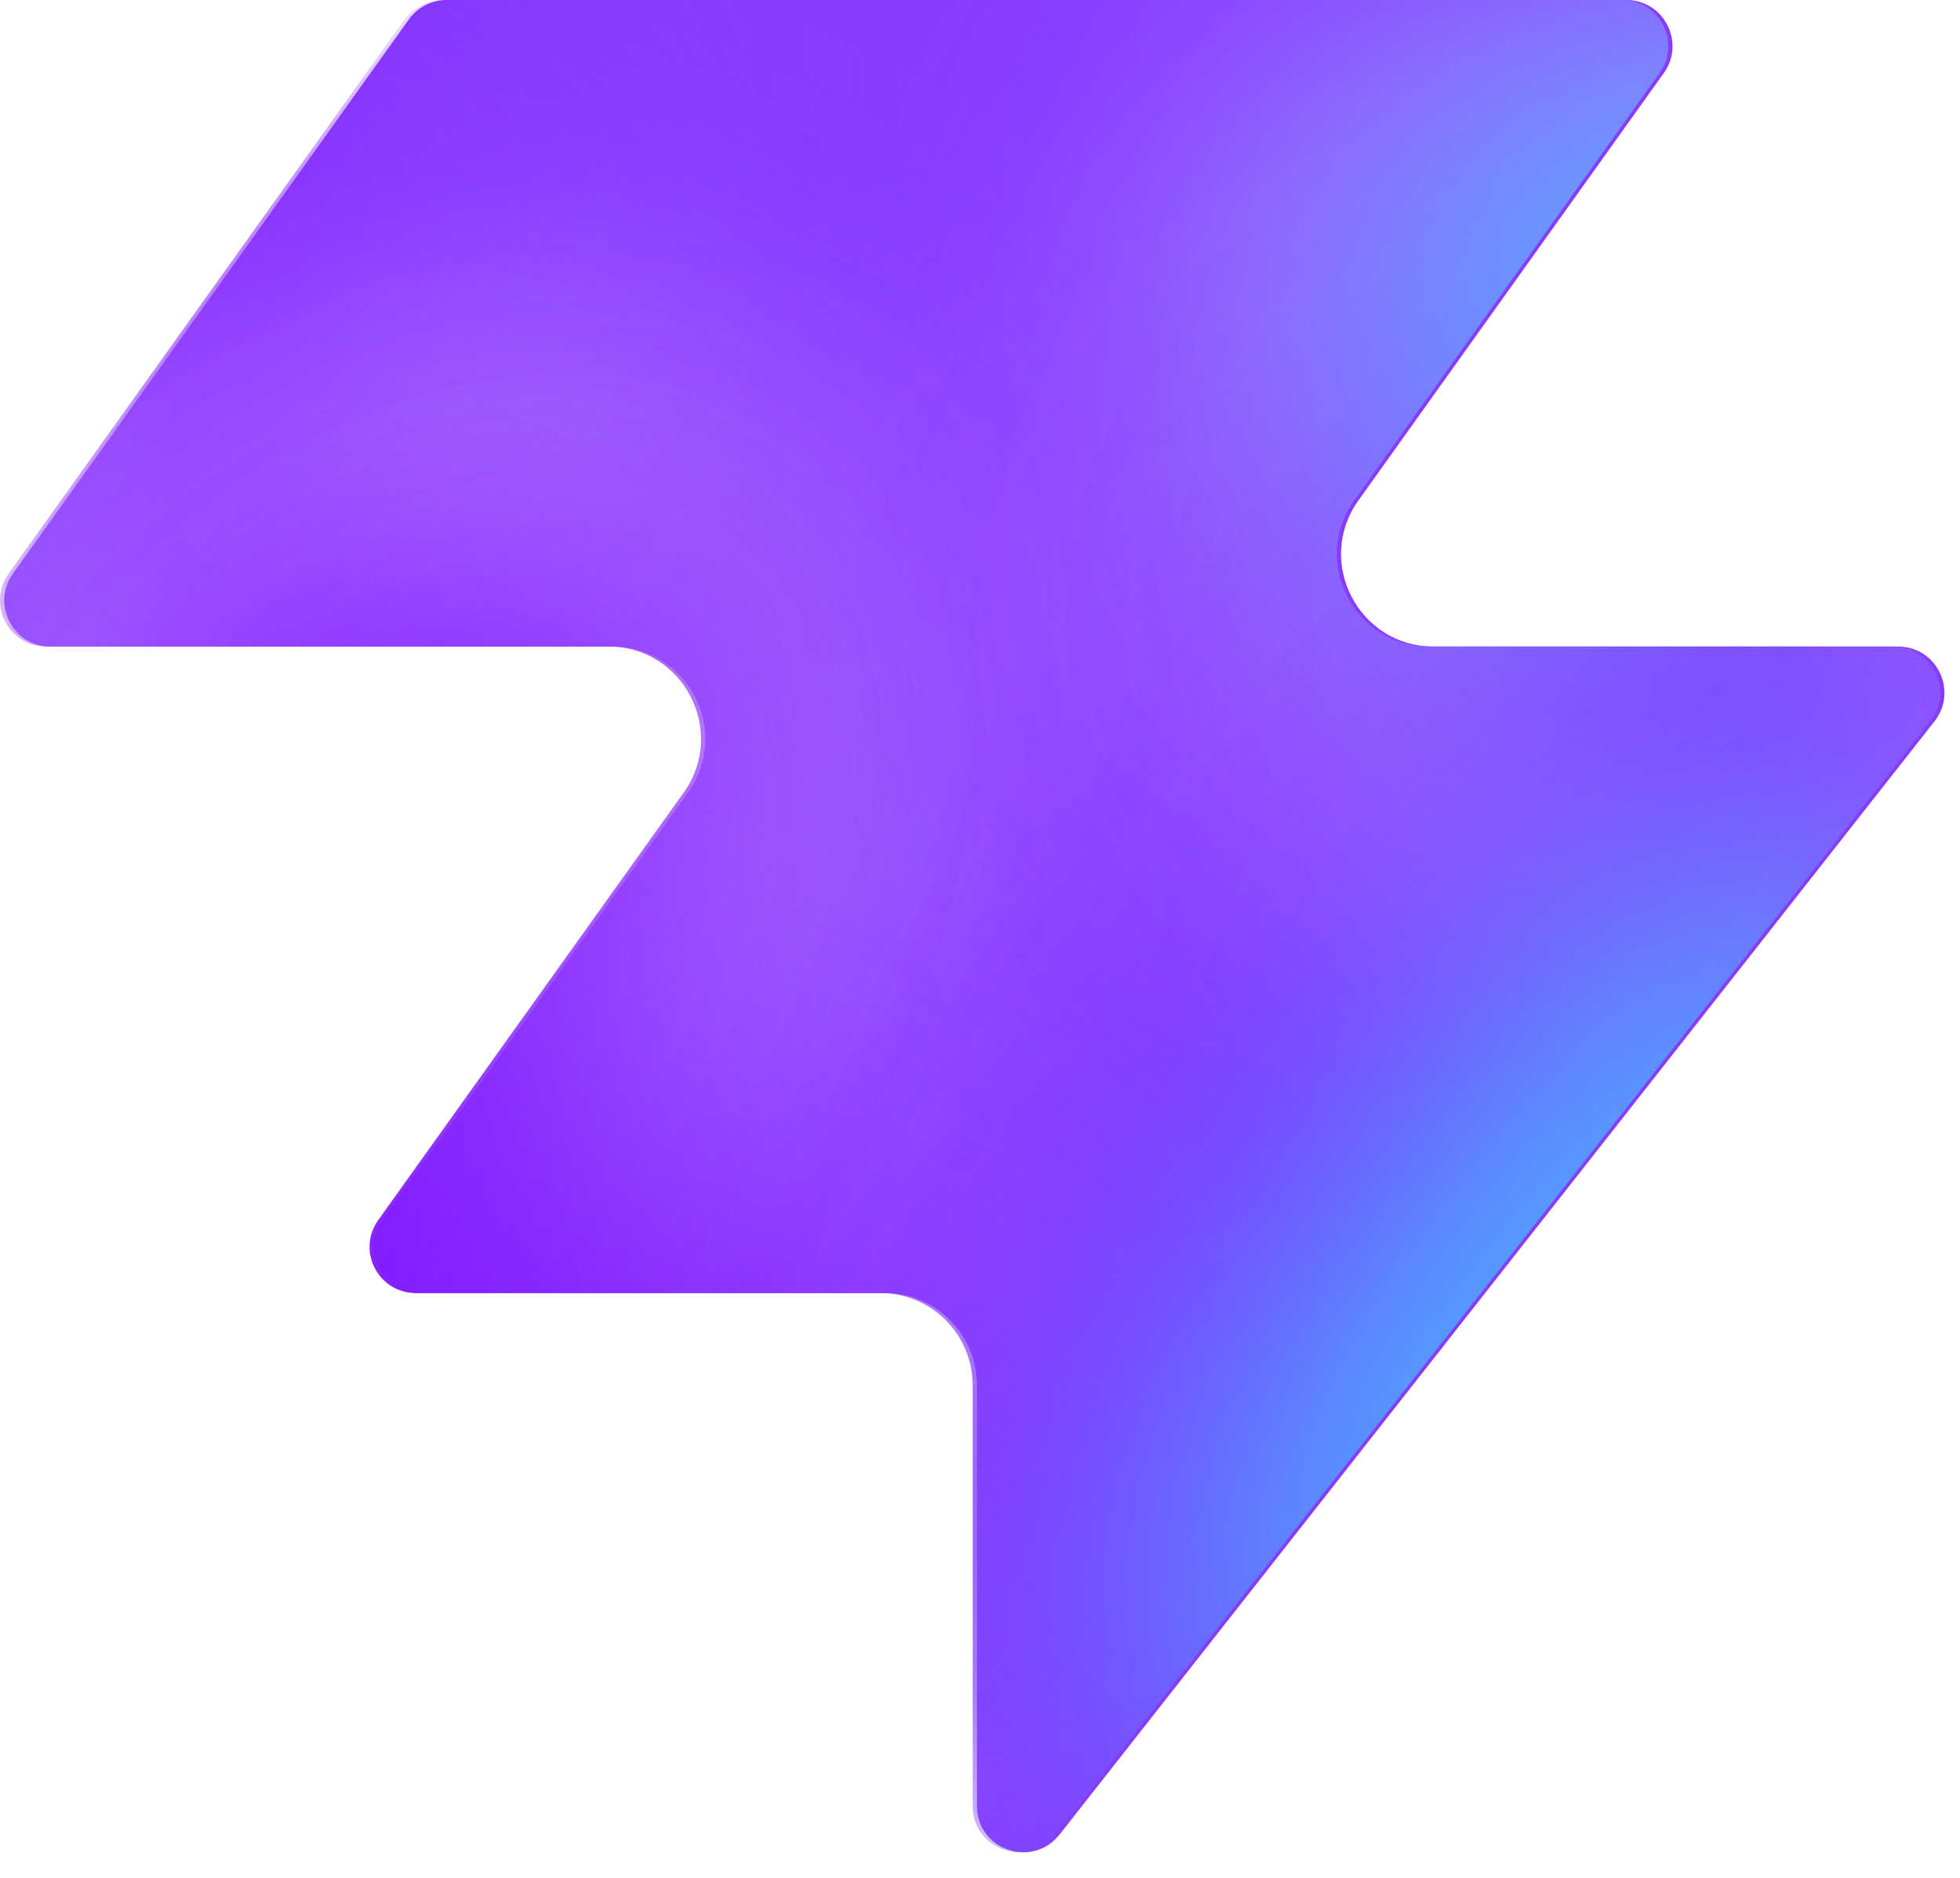
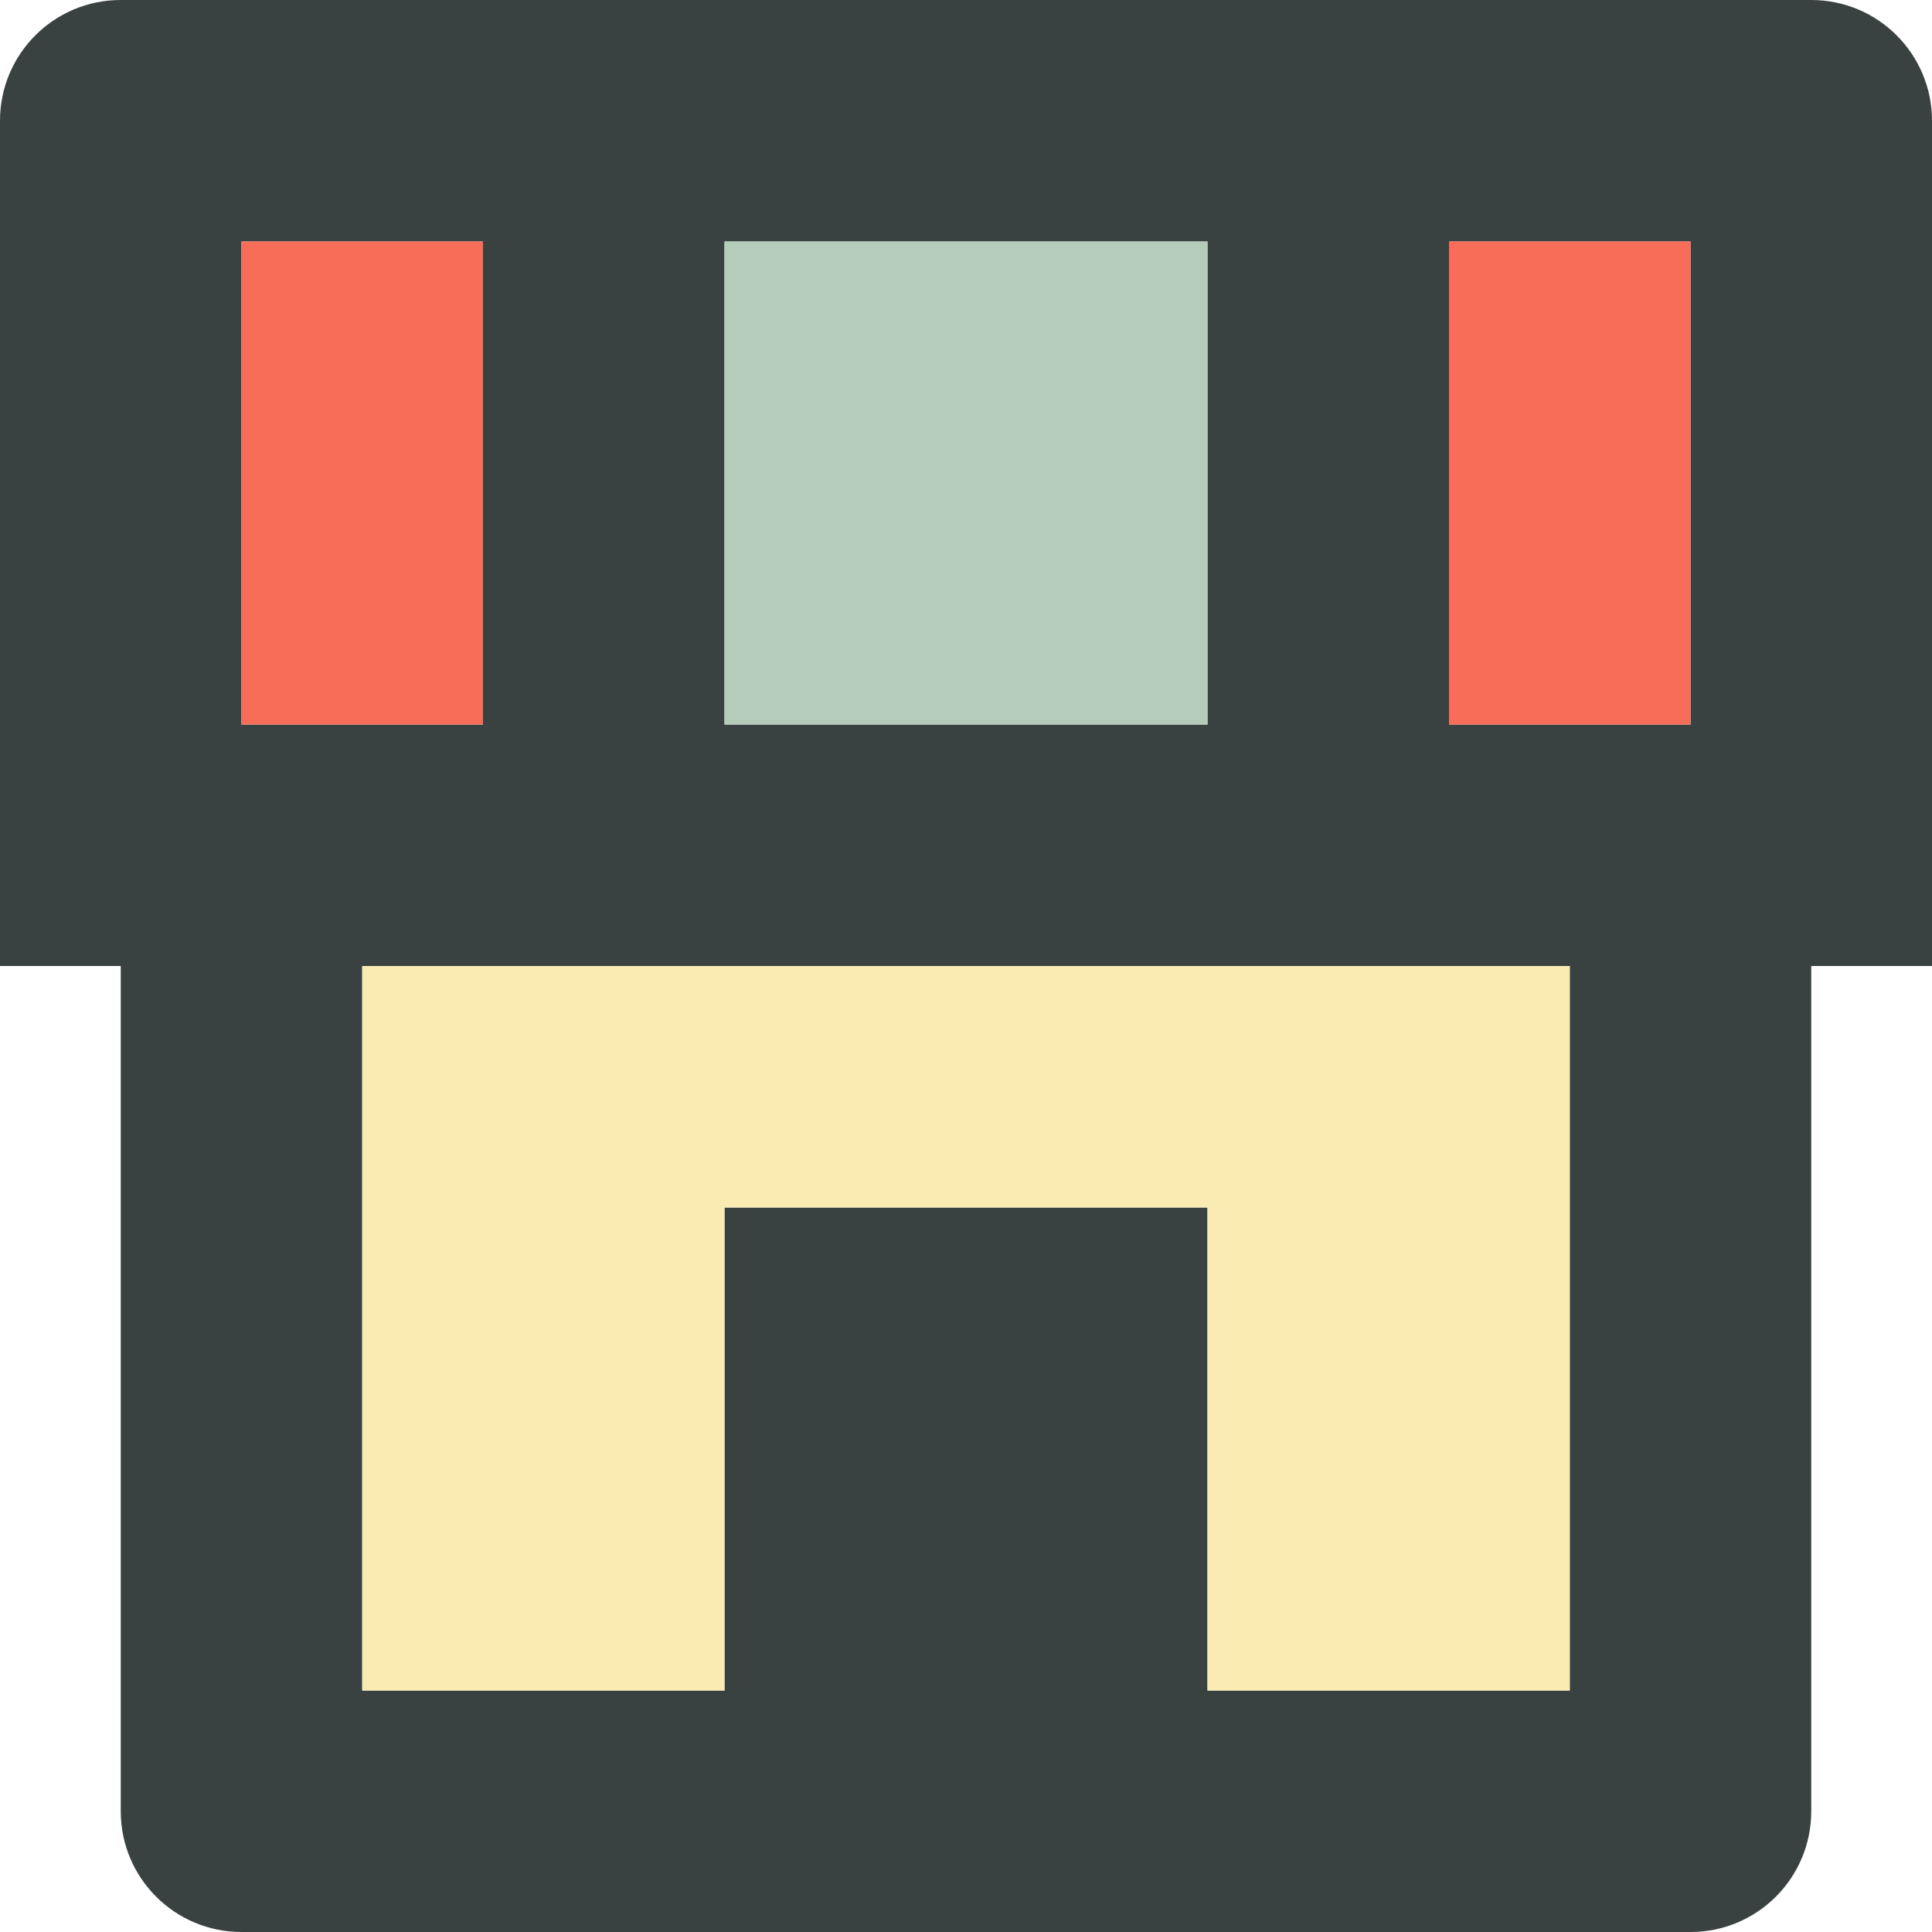
- <svg xmlns="http://www.w3.org/2000/svg" width="48" height="46" fill="none" viewBox="0 0 48 46">
-   <path fill="#863bff" d="M25.946 44.938c-.664.845-2.021.375-2.021-.698V33.937a2.26 2.26 0 0 0-2.262-2.262H10.287c-.92 0-1.456-1.04-.92-1.788l7.48-10.471c1.07-1.497 0-3.578-1.842-3.578H1.237c-.92 0-1.456-1.04-.92-1.788L10.013.474c.214-.297.556-.474.92-.474h28.894c.92 0 1.456 1.04.92 1.788l-7.48 10.471c-1.07 1.498 0 3.579 1.842 3.579h11.377c.943 0 1.473 1.088.89 1.83L25.947 44.94z" style="fill:#863bff;fill:color(display-p3 .525 .23 1);fill-opacity:1" />
-   <mask id="a" width="48" height="46" x="0" y="0" maskUnits="userSpaceOnUse" style="mask-type:alpha">
-     <path fill="#000" d="M25.842 44.938c-.664.844-2.021.375-2.021-.698V33.937a2.26 2.26 0 0 0-2.262-2.262H10.183c-.92 0-1.456-1.04-.92-1.788l7.48-10.471c1.07-1.498 0-3.579-1.842-3.579H1.133c-.92 0-1.456-1.04-.92-1.787L9.91.473c.214-.297.556-.474.92-.474h28.894c.92 0 1.456 1.04.92 1.788l-7.48 10.471c-1.07 1.498 0 3.578 1.842 3.578h11.377c.943 0 1.473 1.088.89 1.832L25.843 44.94z" style="fill:#000;fill-opacity:1" />
-   </mask>
-   <g mask="url(#a)">
-     <g filter="url(#b)">
-       <ellipse cx="5.508" cy="14.704" fill="#ede6ff" rx="5.508" ry="14.704" style="fill:#ede6ff;fill:color(display-p3 .927 .903 1);fill-opacity:1" transform="matrix(.00324 1 1 -.00324 -4.47 31.516)" />
-     </g>
-     <g filter="url(#c)">
-       <ellipse cx="10.399" cy="29.851" fill="#ede6ff" rx="10.399" ry="29.851" style="fill:#ede6ff;fill:color(display-p3 .927 .903 1);fill-opacity:1" transform="matrix(.00324 1 1 -.00324 -39.328 7.883)" />
-     </g>
-     <g filter="url(#d)">
-       <ellipse cx="5.508" cy="30.487" fill="#7e14ff" rx="5.508" ry="30.487" style="fill:#7e14ff;fill:color(display-p3 .492 .077 1);fill-opacity:1" transform="rotate(89.814 -25.913 -14.639)scale(1 -1)" />
-     </g>
-     <g filter="url(#e)">
-       <ellipse cx="5.508" cy="30.599" fill="#7e14ff" rx="5.508" ry="30.599" style="fill:#7e14ff;fill:color(display-p3 .492 .077 1);fill-opacity:1" transform="rotate(89.814 -32.644 -3.334)scale(1 -1)" />
-     </g>
-     <g filter="url(#f)">
-       <ellipse cx="5.508" cy="30.599" fill="#7e14ff" rx="5.508" ry="30.599" style="fill:#7e14ff;fill:color(display-p3 .492 .077 1);fill-opacity:1" transform="matrix(.00324 1 1 -.00324 -34.34 30.47)" />
-     </g>
-     <g filter="url(#g)">
-       <ellipse cx="14.072" cy="22.078" fill="#ede6ff" rx="14.072" ry="22.078" style="fill:#ede6ff;fill:color(display-p3 .927 .903 1);fill-opacity:1" transform="rotate(93.35 24.506 48.493)scale(-1 1)" />
-     </g>
-     <g filter="url(#h)">
-       <ellipse cx="3.47" cy="21.501" fill="#7e14ff" rx="3.47" ry="21.501" style="fill:#7e14ff;fill:color(display-p3 .492 .077 1);fill-opacity:1" transform="rotate(89.009 28.708 47.59)scale(-1 1)" />
-     </g>
-     <g filter="url(#i)">
-       <ellipse cx="3.47" cy="21.501" fill="#7e14ff" rx="3.47" ry="21.501" style="fill:#7e14ff;fill:color(display-p3 .492 .077 1);fill-opacity:1" transform="rotate(89.009 28.708 47.59)scale(-1 1)" />
-     </g>
-     <g filter="url(#j)">
-       <ellipse cx=".387" cy="8.972" fill="#7e14ff" rx="4.407" ry="29.108" style="fill:#7e14ff;fill:color(display-p3 .492 .077 1);fill-opacity:1" transform="rotate(39.51 .387 8.972)" />
-     </g>
-     <g filter="url(#k)">
-       <ellipse cx="47.523" cy="-6.092" fill="#7e14ff" rx="4.407" ry="29.108" style="fill:#7e14ff;fill:color(display-p3 .492 .077 1);fill-opacity:1" transform="rotate(37.892 47.523 -6.092)" />
-     </g>
-     <g filter="url(#l)">
-       <ellipse cx="41.412" cy="6.333" fill="#47bfff" rx="5.971" ry="9.665" style="fill:#47bfff;fill:color(display-p3 .28 .748 1);fill-opacity:1" transform="rotate(37.892 41.412 6.333)" />
-     </g>
-     <g filter="url(#m)">
-       <ellipse cx="-1.879" cy="38.332" fill="#7e14ff" rx="4.407" ry="29.108" style="fill:#7e14ff;fill:color(display-p3 .492 .077 1);fill-opacity:1" transform="rotate(37.892 -1.88 38.332)" />
-     </g>
-     <g filter="url(#n)">
-       <ellipse cx="-1.879" cy="38.332" fill="#7e14ff" rx="4.407" ry="29.108" style="fill:#7e14ff;fill:color(display-p3 .492 .077 1);fill-opacity:1" transform="rotate(37.892 -1.88 38.332)" />
-     </g>
-     <g filter="url(#o)">
-       <ellipse cx="35.651" cy="29.907" fill="#7e14ff" rx="4.407" ry="29.108" style="fill:#7e14ff;fill:color(display-p3 .492 .077 1);fill-opacity:1" transform="rotate(37.892 35.651 29.907)" />
-     </g>
-     <g filter="url(#p)">
-       <ellipse cx="38.418" cy="32.4" fill="#47bfff" rx="5.971" ry="15.297" style="fill:#47bfff;fill:color(display-p3 .28 .748 1);fill-opacity:1" transform="rotate(37.892 38.418 32.4)" />
-     </g>
+ <svg xmlns="http://www.w3.org/2000/svg" viewBox="0 0 64 64">
+   <g>
+     <path fill="#394240" d="M60,0H4C1.789,0,0,1.789,0,4v28h4v28c0,2.211,1.789,4,4,4h48c2.211,0,4-1.789,4-4V32h4V4C64,1.789,62.211,0,60,0z M48,8h8v16h-8V8z M24,8h16v16H24V8z M8,8h8v16H8V8z M52,56H40V40H24v16H12V32h40V56z" />
+     <rect x="24" y="8" fill="#B4CCB9" width="16" height="16" />
+     <rect x="48" y="8" fill="#F76D57" width="8" height="16" />
+     <rect x="8" y="8" fill="#F76D57" width="8" height="16" />
+     <polygon fill="#F9EBB2" points="52,56 40,56 40,40 24,40 24,56 12,56 12,32 52,32" />
  </g>
-   <defs>
-     <filter id="b" width="60.045" height="41.654" x="-19.77" y="16.149" color-interpolation-filters="sRGB" filterUnits="userSpaceOnUse">
-       <feFlood flood-opacity="0" result="BackgroundImageFix" />
-       <feBlend in="SourceGraphic" in2="BackgroundImageFix" result="shape" />
-       <feGaussianBlur result="effect1_foregroundBlur_2002_17158" stdDeviation="7.659" />
-     </filter>
-     <filter id="c" width="90.34" height="51.437" x="-54.613" y="-7.533" color-interpolation-filters="sRGB" filterUnits="userSpaceOnUse">
-       <feFlood flood-opacity="0" result="BackgroundImageFix" />
-       <feBlend in="SourceGraphic" in2="BackgroundImageFix" result="shape" />
-       <feGaussianBlur result="effect1_foregroundBlur_2002_17158" stdDeviation="7.659" />
-     </filter>
-     <filter id="d" width="79.355" height="29.4" x="-49.64" y="2.03" color-interpolation-filters="sRGB" filterUnits="userSpaceOnUse">
-       <feFlood flood-opacity="0" result="BackgroundImageFix" />
-       <feBlend in="SourceGraphic" in2="BackgroundImageFix" result="shape" />
-       <feGaussianBlur result="effect1_foregroundBlur_2002_17158" stdDeviation="4.596" />
-     </filter>
-     <filter id="e" width="79.579" height="29.4" x="-45.045" y="20.029" color-interpolation-filters="sRGB" filterUnits="userSpaceOnUse">
-       <feFlood flood-opacity="0" result="BackgroundImageFix" />
-       <feBlend in="SourceGraphic" in2="BackgroundImageFix" result="shape" />
-       <feGaussianBlur result="effect1_foregroundBlur_2002_17158" stdDeviation="4.596" />
-     </filter>
-     <filter id="f" width="79.579" height="29.4" x="-43.513" y="21.178" color-interpolation-filters="sRGB" filterUnits="userSpaceOnUse">
-       <feFlood flood-opacity="0" result="BackgroundImageFix" />
-       <feBlend in="SourceGraphic" in2="BackgroundImageFix" result="shape" />
-       <feGaussianBlur result="effect1_foregroundBlur_2002_17158" stdDeviation="4.596" />
-     </filter>
-     <filter id="g" width="74.749" height="58.852" x="15.756" y="-17.901" color-interpolation-filters="sRGB" filterUnits="userSpaceOnUse">
-       <feFlood flood-opacity="0" result="BackgroundImageFix" />
-       <feBlend in="SourceGraphic" in2="BackgroundImageFix" result="shape" />
-       <feGaussianBlur result="effect1_foregroundBlur_2002_17158" stdDeviation="7.659" />
-     </filter>
-     <filter id="h" width="61.377" height="25.362" x="23.548" y="2.284" color-interpolation-filters="sRGB" filterUnits="userSpaceOnUse">
-       <feFlood flood-opacity="0" result="BackgroundImageFix" />
-       <feBlend in="SourceGraphic" in2="BackgroundImageFix" result="shape" />
-       <feGaussianBlur result="effect1_foregroundBlur_2002_17158" stdDeviation="4.596" />
-     </filter>
-     <filter id="i" width="61.377" height="25.362" x="23.548" y="2.284" color-interpolation-filters="sRGB" filterUnits="userSpaceOnUse">
-       <feFlood flood-opacity="0" result="BackgroundImageFix" />
-       <feBlend in="SourceGraphic" in2="BackgroundImageFix" result="shape" />
-       <feGaussianBlur result="effect1_foregroundBlur_2002_17158" stdDeviation="4.596" />
-     </filter>
-     <filter id="j" width="56.045" height="63.649" x="-27.636" y="-22.853" color-interpolation-filters="sRGB" filterUnits="userSpaceOnUse">
-       <feFlood flood-opacity="0" result="BackgroundImageFix" />
-       <feBlend in="SourceGraphic" in2="BackgroundImageFix" result="shape" />
-       <feGaussianBlur result="effect1_foregroundBlur_2002_17158" stdDeviation="4.596" />
-     </filter>
-     <filter id="k" width="54.814" height="64.646" x="20.116" y="-38.415" color-interpolation-filters="sRGB" filterUnits="userSpaceOnUse">
-       <feFlood flood-opacity="0" result="BackgroundImageFix" />
-       <feBlend in="SourceGraphic" in2="BackgroundImageFix" result="shape" />
-       <feGaussianBlur result="effect1_foregroundBlur_2002_17158" stdDeviation="4.596" />
-     </filter>
-     <filter id="l" width="33.541" height="35.313" x="24.641" y="-11.323" color-interpolation-filters="sRGB" filterUnits="userSpaceOnUse">
-       <feFlood flood-opacity="0" result="BackgroundImageFix" />
-       <feBlend in="SourceGraphic" in2="BackgroundImageFix" result="shape" />
-       <feGaussianBlur result="effect1_foregroundBlur_2002_17158" stdDeviation="4.596" />
-     </filter>
-     <filter id="m" width="54.814" height="64.646" x="-29.286" y="6.009" color-interpolation-filters="sRGB" filterUnits="userSpaceOnUse">
-       <feFlood flood-opacity="0" result="BackgroundImageFix" />
-       <feBlend in="SourceGraphic" in2="BackgroundImageFix" result="shape" />
-       <feGaussianBlur result="effect1_foregroundBlur_2002_17158" stdDeviation="4.596" />
-     </filter>
-     <filter id="n" width="54.814" height="64.646" x="-29.286" y="6.009" color-interpolation-filters="sRGB" filterUnits="userSpaceOnUse">
-       <feFlood flood-opacity="0" result="BackgroundImageFix" />
-       <feBlend in="SourceGraphic" in2="BackgroundImageFix" result="shape" />
-       <feGaussianBlur result="effect1_foregroundBlur_2002_17158" stdDeviation="4.596" />
-     </filter>
-     <filter id="o" width="54.814" height="64.646" x="8.244" y="-2.416" color-interpolation-filters="sRGB" filterUnits="userSpaceOnUse">
-       <feFlood flood-opacity="0" result="BackgroundImageFix" />
-       <feBlend in="SourceGraphic" in2="BackgroundImageFix" result="shape" />
-       <feGaussianBlur result="effect1_foregroundBlur_2002_17158" stdDeviation="4.596" />
-     </filter>
-     <filter id="p" width="39.409" height="43.623" x="18.713" y="10.588" color-interpolation-filters="sRGB" filterUnits="userSpaceOnUse">
-       <feFlood flood-opacity="0" result="BackgroundImageFix" />
-       <feBlend in="SourceGraphic" in2="BackgroundImageFix" result="shape" />
-       <feGaussianBlur result="effect1_foregroundBlur_2002_17158" stdDeviation="4.596" />
-     </filter>
-   </defs>
</svg>
